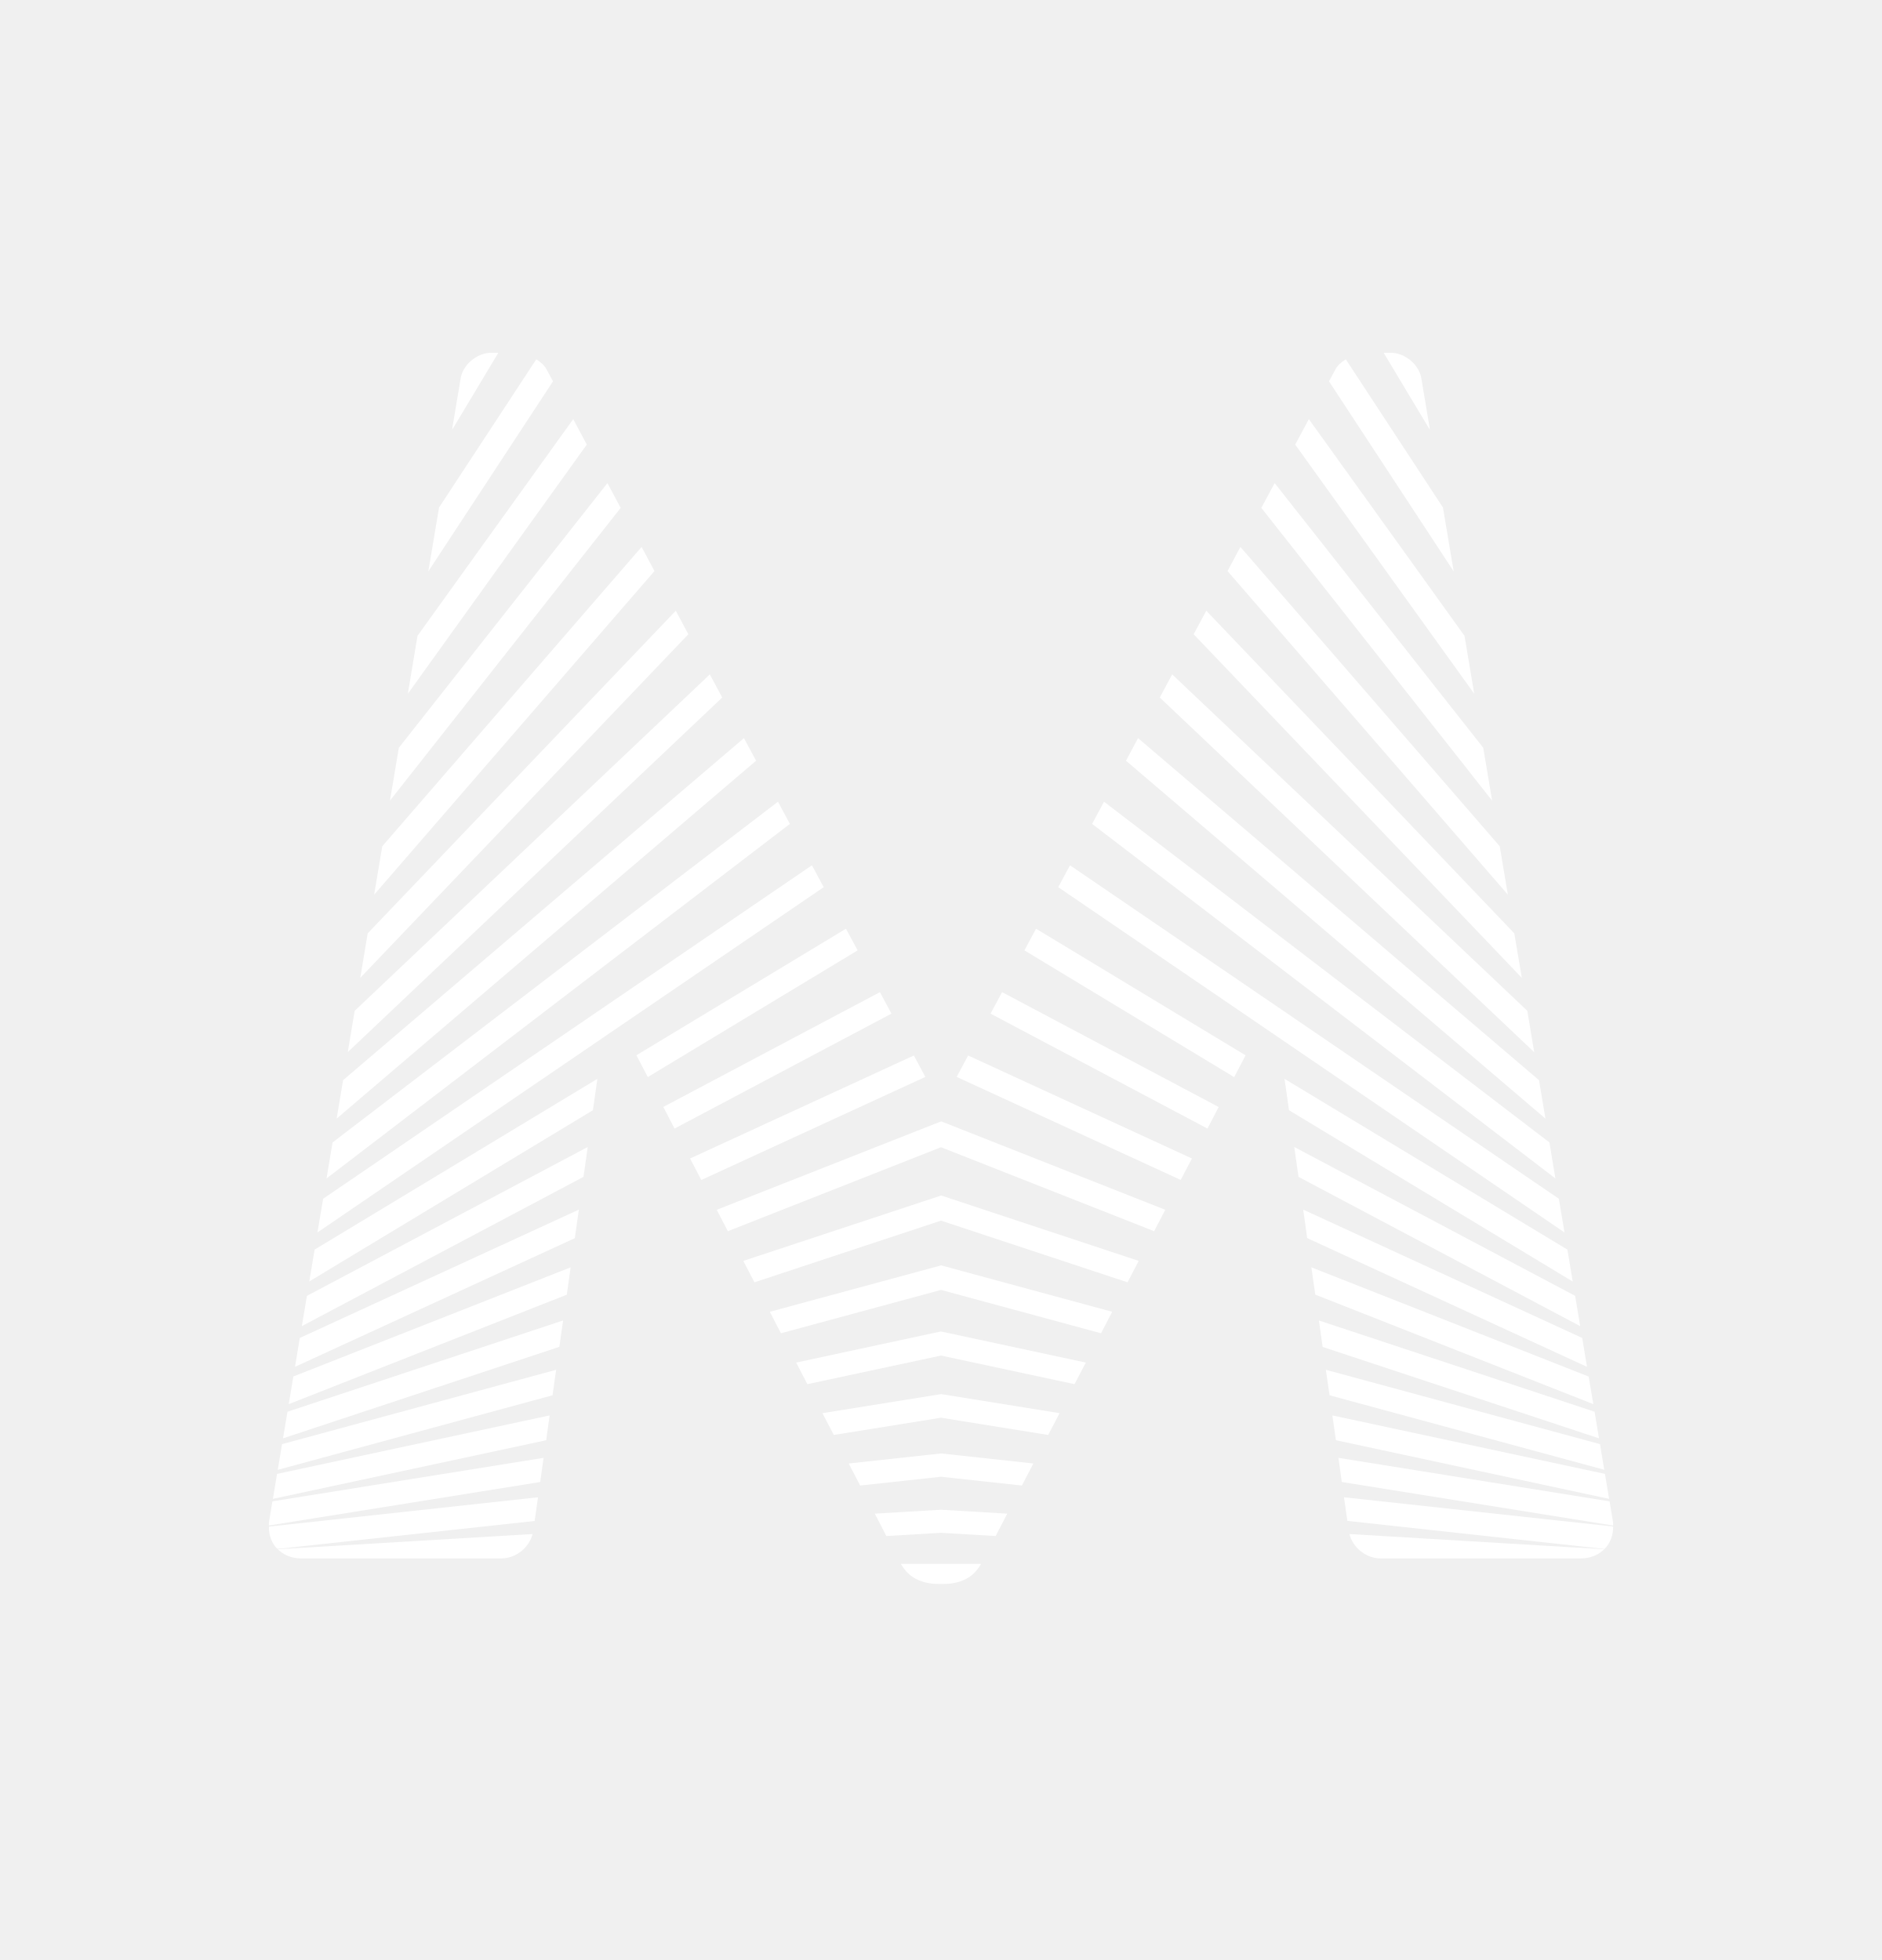
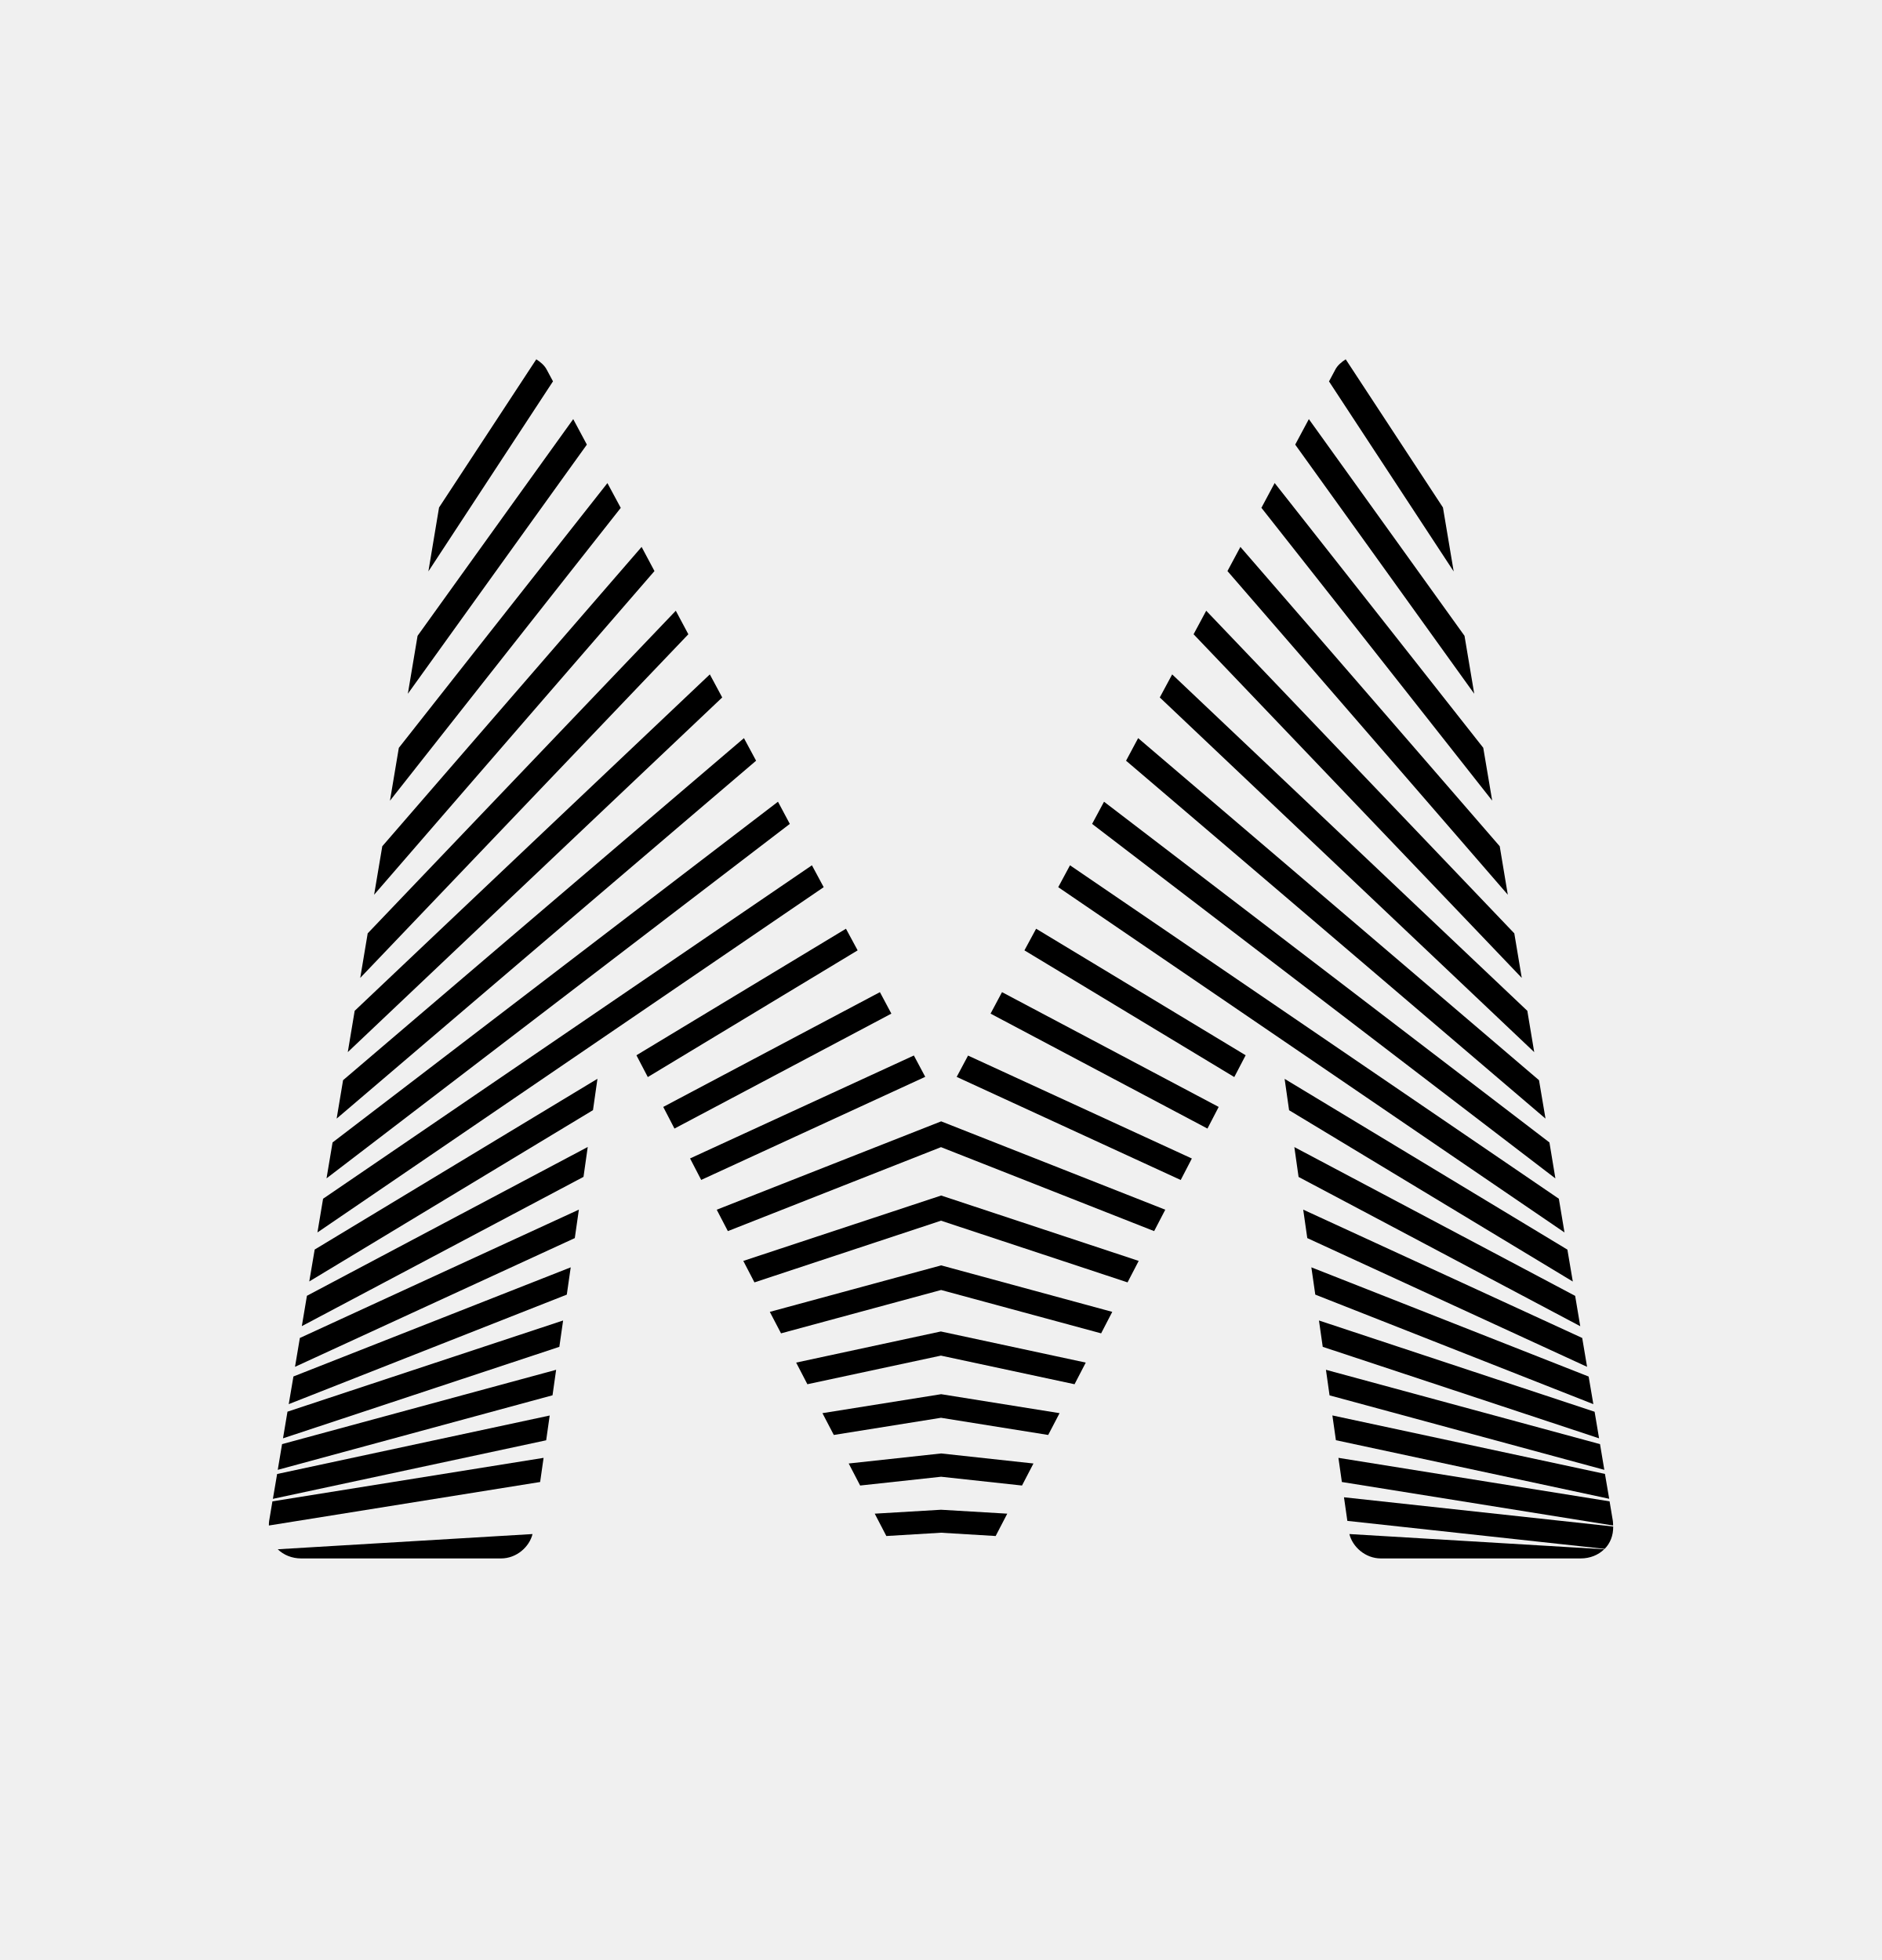
- <svg xmlns="http://www.w3.org/2000/svg" width="24" height="25" viewBox="0 0 24 25" fill="none">
-   <path fill-rule="evenodd" clip-rule="evenodd" d="M11.998 16.983L10.153 17.38L10.296 17.655L12 17.29L13.703 17.655L13.847 17.38L11.998 16.983Z" fill="white" />
-   <path fill-rule="evenodd" clip-rule="evenodd" d="M3.849 16.915L7.441 15.011L7.495 14.63L3.914 16.529L3.849 16.915Z" fill="white" />
-   <path fill-rule="evenodd" clip-rule="evenodd" d="M12 19.257L11.156 19.307L11.303 19.592L12 19.551L12.697 19.592L12.845 19.307L12 19.257Z" fill="white" />
-   <path fill-rule="evenodd" clip-rule="evenodd" d="M3.944 16.345L7.561 14.161L7.618 13.761L4.012 15.939L3.944 16.345Z" fill="white" />
-   <path fill-rule="evenodd" clip-rule="evenodd" d="M10.488 18.025L10.633 18.303L12 18.083L13.367 18.303L13.512 18.025L12.002 17.782L10.488 18.025Z" fill="white" />
-   <mask id="mask0" mask-type="alpha" maskUnits="userSpaceOnUse" x="11" y="19" width="2" height="2">
-     <path fill-rule="evenodd" clip-rule="evenodd" d="M11.487 19.945H12.512V20.206H11.487V19.945Z" fill="white" />
+ <svg xmlns="http://www.w3.org/2000/svg" fill="none" height="25" viewBox="0 0 24 25" width="24">
+   <mask id="a" height="2" maskUnits="userSpaceOnUse" width="2" x="11" y="19">
+     <path clip-rule="evenodd" d="m11.487 19.945h1.025v.262h-1.025z" fill="#000" fill-rule="evenodd" />
  </mask>
-   <g mask="url(#mask0)">
-     <path fill-rule="evenodd" clip-rule="evenodd" d="M11.487 19.945C11.558 20.067 11.678 20.206 12.001 20.206C12.323 20.206 12.442 20.067 12.512 19.945H11.487Z" fill="white" />
+   <mask id="b" height="1" maskUnits="userSpaceOnUse" width="4" x="3" y="19">
+     <path clip-rule="evenodd" d="m3.428 19.098h3.432v.659h-3.432z" fill="#000" fill-rule="evenodd" />
+   </mask>
+   <mask id="c" height="2" maskUnits="userSpaceOnUse" width="2" x="5" y="4">
+     <path clip-rule="evenodd" d="m5.764 4.5h.59v.985h-.59z" fill="#000" fill-rule="evenodd" />
+   </mask>
+   <mask id="d" height="2" maskUnits="userSpaceOnUse" width="2" x="17" y="4">
+     <path clip-rule="evenodd" d="m17.645 4.5h.59v.985h-.59z" fill="#000" fill-rule="evenodd" />
+   </mask>
+   <path clip-rule="evenodd" d="m11.998 16.983-1.845.397.143.276 1.703-.365 1.704.365.143-.276z" fill="#000" fill-rule="evenodd" />
+   <path clip-rule="evenodd" d="m3.849 16.915 3.592-1.904.054-.381-3.581 1.898z" fill="#000" fill-rule="evenodd" />
+   <path clip-rule="evenodd" d="m12 19.257-.845.05.148.285.697-.042.697.042.148-.285z" fill="#000" fill-rule="evenodd" />
+   <path clip-rule="evenodd" d="m3.944 16.345 3.618-2.185.057-.4-3.606 2.178z" fill="#000" fill-rule="evenodd" />
+   <path clip-rule="evenodd" d="m10.488 18.025.145.278 1.367-.219 1.367.219.145-.278-1.51-.242z" fill="#000" fill-rule="evenodd" />
+   <g mask="url(#a)">
+     <path clip-rule="evenodd" d="m11.487 19.945c.071.122.191.262.513.262.323 0 .441-.139.512-.262z" fill="#000" fill-rule="evenodd" />
  </g>
-   <path fill-rule="evenodd" clip-rule="evenodd" d="M12.002 18.539L10.823 18.667L10.969 18.948L12 18.836L13.032 18.948L13.178 18.667L12.002 18.539Z" fill="white" />
-   <path fill-rule="evenodd" clip-rule="evenodd" d="M3.762 17.434L7.33 15.793L7.382 15.429L3.823 17.066L3.762 17.434Z" fill="white" />
-   <path fill-rule="evenodd" clip-rule="evenodd" d="M3.842 19.878H6.389C6.59 19.878 6.752 19.728 6.791 19.567L3.542 19.761C3.617 19.834 3.722 19.878 3.842 19.878Z" fill="white" />
-   <path fill-rule="evenodd" clip-rule="evenodd" d="M6.973 4.717C6.946 4.662 6.895 4.619 6.839 4.583L5.599 6.473L5.462 7.288L7.052 4.864L6.973 4.717Z" fill="white" />
-   <path fill-rule="evenodd" clip-rule="evenodd" d="M3.682 17.91L7.228 16.514L7.277 16.165L3.741 17.557L3.682 17.91Z" fill="white" />
-   <mask id="mask1" mask-type="alpha" maskUnits="userSpaceOnUse" x="3" y="19" width="4" height="1">
-     <path fill-rule="evenodd" clip-rule="evenodd" d="M3.428 19.098H6.861V19.757H3.428V19.098Z" fill="white" />
-   </mask>
-   <g mask="url(#mask1)">
-     <path fill-rule="evenodd" clip-rule="evenodd" d="M3.537 19.757L6.818 19.4L6.861 19.098L3.429 19.472C3.427 19.588 3.467 19.686 3.537 19.757Z" fill="white" />
+   <path clip-rule="evenodd" d="m12.002 18.539-1.179.128.146.281 1.032-.112 1.032.112.146-.281z" fill="#000" fill-rule="evenodd" />
+   <path clip-rule="evenodd" d="m3.762 17.434 3.568-1.642.052-.363-3.558 1.637z" fill="#000" fill-rule="evenodd" />
+   <path clip-rule="evenodd" d="m3.842 19.878h2.547c.201 0 .363-.15.402-.311l-3.249.194c.075.073.18.117.3.117z" fill="#000" fill-rule="evenodd" />
+   <path clip-rule="evenodd" d="m6.973 4.717c-.027-.054-.078-.098-.134-.134l-1.24 1.89-.136.815 1.589-2.424z" fill="#000" fill-rule="evenodd" />
+   <path clip-rule="evenodd" d="m3.682 17.91 3.546-1.397.05-.348-3.536 1.392z" fill="#000" fill-rule="evenodd" />
+   <g mask="url(#b)">
+     <path clip-rule="evenodd" d="m3.537 19.757 3.281-.357.043-.302-3.432.373c-.002.117.039.215.109.285z" fill="#000" fill-rule="evenodd" />
  </g>
-   <path fill-rule="evenodd" clip-rule="evenodd" d="M3.609 18.346L7.133 17.179L7.181 16.843L3.666 18.007L3.609 18.346Z" fill="white" />
-   <path fill-rule="evenodd" clip-rule="evenodd" d="M3.432 19.401C3.429 19.421 3.43 19.439 3.429 19.458L6.889 18.903L6.932 18.595L3.474 19.15L3.432 19.401Z" fill="white" />
-   <path fill-rule="evenodd" clip-rule="evenodd" d="M3.542 18.748L7.046 17.797L7.092 17.472L3.597 18.42L3.542 18.748Z" fill="white" />
-   <path fill-rule="evenodd" clip-rule="evenodd" d="M3.48 19.118L6.965 18.37L7.009 18.054L3.533 18.8L3.48 19.118Z" fill="white" />
-   <path fill-rule="evenodd" clip-rule="evenodd" d="M8.618 7.79L4.689 11.905L4.594 12.473L8.778 8.09L8.618 7.79Z" fill="white" />
-   <path fill-rule="evenodd" clip-rule="evenodd" d="M8.182 6.976L4.875 10.794L4.771 11.412L8.346 7.284L8.182 6.976Z" fill="white" />
-   <path fill-rule="evenodd" clip-rule="evenodd" d="M9.052 8.602L4.523 12.893L4.435 13.42L9.21 8.897L9.052 8.602Z" fill="white" />
-   <path fill-rule="evenodd" clip-rule="evenodd" d="M7.746 6.162L5.086 9.538L4.973 10.212L7.915 6.478L7.746 6.162Z" fill="white" />
-   <path fill-rule="evenodd" clip-rule="evenodd" d="M9.487 9.415L4.375 13.778L4.293 14.268L9.642 9.703L9.487 9.415Z" fill="white" />
-   <mask id="mask2" mask-type="alpha" maskUnits="userSpaceOnUse" x="5" y="4" width="2" height="2">
-     <path fill-rule="evenodd" clip-rule="evenodd" d="M5.764 4.5H6.355V5.485H5.764V4.5Z" fill="white" />
-   </mask>
-   <g mask="url(#mask2)">
-     <path fill-rule="evenodd" clip-rule="evenodd" d="M6.26 4.5C6.087 4.5 5.893 4.651 5.871 4.846L5.764 5.485L6.355 4.5H6.26Z" fill="white" />
+   <path clip-rule="evenodd" d="m3.609 18.346 3.524-1.167.048-.336-3.515 1.163z" fill="#000" fill-rule="evenodd" />
+   <path clip-rule="evenodd" d="m3.432 19.401c-.003.02-.003.038-.003.057l3.459-.555.044-.308-3.458.555z" fill="#000" fill-rule="evenodd" />
+   <path clip-rule="evenodd" d="m3.542 18.748 3.504-.951.046-.325-3.495.948z" fill="#000" fill-rule="evenodd" />
+   <path clip-rule="evenodd" d="m3.48 19.118 3.485-.747.045-.316-3.476.746z" fill="#000" fill-rule="evenodd" />
+   <path clip-rule="evenodd" d="m8.618 7.79-3.929 4.115-.095.568 4.184-4.383z" fill="#000" fill-rule="evenodd" />
+   <path clip-rule="evenodd" d="m8.182 6.976-3.307 3.818-.104.618 3.575-4.128z" fill="#000" fill-rule="evenodd" />
+   <path clip-rule="evenodd" d="m9.052 8.602-4.529 4.291-.088.527 4.775-4.524z" fill="#000" fill-rule="evenodd" />
+   <path clip-rule="evenodd" d="m7.746 6.162-2.66 3.377-.113.674 2.943-3.735z" fill="#000" fill-rule="evenodd" />
+   <path clip-rule="evenodd" d="m9.487 9.415-5.112 4.363-.082.49 5.349-4.565z" fill="#000" fill-rule="evenodd" />
+   <g mask="url(#c)">
+     <path clip-rule="evenodd" d="m6.26 4.5c-.173 0-.367.152-.389.347l-.107.638.59-.985z" fill="#000" fill-rule="evenodd" />
  </g>
-   <path fill-rule="evenodd" clip-rule="evenodd" d="M7.31 5.346L5.324 8.11L5.201 8.849L7.483 5.671L7.31 5.346Z" fill="white" />
-   <path fill-rule="evenodd" clip-rule="evenodd" d="M9.921 10.226L4.241 14.572L4.164 15.031L10.073 10.509L9.921 10.226Z" fill="white" />
-   <path fill-rule="evenodd" clip-rule="evenodd" d="M11.654 13.463L8.8 14.777L8.943 15.051L11.8 13.736L11.654 13.463Z" fill="white" />
-   <path fill-rule="evenodd" clip-rule="evenodd" d="M12.002 14.303L9.14 15.431L9.282 15.704L12 14.633L14.718 15.704L14.86 15.431L12.002 14.303Z" fill="white" />
-   <path fill-rule="evenodd" clip-rule="evenodd" d="M9.479 16.083L9.621 16.356L12 15.569L14.379 16.356L14.521 16.083L12.002 15.249L9.479 16.083Z" fill="white" />
-   <path fill-rule="evenodd" clip-rule="evenodd" d="M10.354 11.037L4.121 15.29L4.048 15.72L10.504 11.316L10.354 11.037Z" fill="white" />
-   <path fill-rule="evenodd" clip-rule="evenodd" d="M11.221 12.655L8.459 14.119L8.602 14.395L11.368 12.929L11.221 12.655Z" fill="white" />
-   <path fill-rule="evenodd" clip-rule="evenodd" d="M12.002 16.14L9.817 16.732L9.959 17.006L12 16.453L14.041 17.006L14.183 16.732L12.002 16.14Z" fill="white" />
-   <path fill-rule="evenodd" clip-rule="evenodd" d="M10.788 11.846L8.116 13.46L8.261 13.738L10.937 12.122L10.788 11.846Z" fill="white" />
-   <path fill-rule="evenodd" clip-rule="evenodd" d="M20.087 16.529L16.505 14.63L16.559 15.011L20.151 16.915L20.087 16.529Z" fill="white" />
-   <path fill-rule="evenodd" clip-rule="evenodd" d="M19.988 15.939L16.381 13.761L16.438 14.161L20.056 16.346L19.988 15.939Z" fill="white" />
-   <path fill-rule="evenodd" clip-rule="evenodd" d="M20.177 17.066L16.619 15.429L16.67 15.792L20.238 17.434L20.177 17.066Z" fill="white" />
-   <path fill-rule="evenodd" clip-rule="evenodd" d="M17.61 19.878H20.157C20.278 19.878 20.383 19.834 20.458 19.761L17.209 19.567C17.247 19.728 17.409 19.878 17.61 19.878Z" fill="white" />
-   <path fill-rule="evenodd" clip-rule="evenodd" d="M18.401 6.473L17.162 4.583C17.105 4.619 17.054 4.662 17.027 4.717L16.948 4.864L18.538 7.288L18.401 6.473Z" fill="white" />
-   <path fill-rule="evenodd" clip-rule="evenodd" d="M20.259 17.558L16.723 16.165L16.773 16.513L20.319 17.91L20.259 17.558Z" fill="white" />
-   <path fill-rule="evenodd" clip-rule="evenodd" d="M17.139 19.098L17.182 19.399L20.462 19.757C20.532 19.686 20.573 19.588 20.571 19.471L17.139 19.098Z" fill="white" />
-   <path fill-rule="evenodd" clip-rule="evenodd" d="M20.335 18.007L16.819 16.843L16.867 17.18L20.391 18.346L20.335 18.007Z" fill="white" />
-   <path fill-rule="evenodd" clip-rule="evenodd" d="M20.568 19.401L20.526 19.15L17.068 18.595L17.111 18.903L20.571 19.458C20.57 19.439 20.571 19.421 20.568 19.401Z" fill="white" />
-   <path fill-rule="evenodd" clip-rule="evenodd" d="M20.404 18.42L16.908 17.472L16.955 17.797L20.458 18.747L20.404 18.42Z" fill="white" />
-   <path fill-rule="evenodd" clip-rule="evenodd" d="M20.467 18.8L16.991 18.054L17.036 18.37L20.52 19.118L20.467 18.8Z" fill="white" />
-   <path fill-rule="evenodd" clip-rule="evenodd" d="M19.311 11.905L15.383 7.79L15.222 8.09L19.407 12.473L19.311 11.905Z" fill="white" />
-   <path fill-rule="evenodd" clip-rule="evenodd" d="M19.125 10.794L15.818 6.976L15.654 7.284L19.229 11.412L19.125 10.794Z" fill="white" />
-   <path fill-rule="evenodd" clip-rule="evenodd" d="M19.477 12.893L14.948 8.602L14.79 8.897L19.565 13.421L19.477 12.893Z" fill="white" />
-   <path fill-rule="evenodd" clip-rule="evenodd" d="M18.915 9.538L16.255 6.162L16.085 6.478L19.028 10.212L18.915 9.538Z" fill="white" />
-   <path fill-rule="evenodd" clip-rule="evenodd" d="M19.626 13.778L14.513 9.415L14.359 9.703L19.708 14.268L19.626 13.778Z" fill="white" />
-   <mask id="mask3" mask-type="alpha" maskUnits="userSpaceOnUse" x="17" y="4" width="2" height="2">
-     <path fill-rule="evenodd" clip-rule="evenodd" d="M17.645 4.5H18.236V5.485H17.645V4.5Z" fill="white" />
-   </mask>
-   <g mask="url(#mask3)">
-     <path fill-rule="evenodd" clip-rule="evenodd" d="M18.129 4.846C18.107 4.651 17.913 4.5 17.74 4.5H17.645L18.236 5.485L18.129 4.846Z" fill="white" />
+   <g clip-rule="evenodd" fill="#000" fill-rule="evenodd">
+     <path d="m7.31 5.346-1.985 2.764-.124.739 2.283-3.178z" />
+     <path d="m9.921 10.226-5.68 4.346-.077.458 5.908-4.521z" />
+     <path d="m11.654 13.463-2.854 1.313.142.274 2.857-1.315z" />
+     <path d="m12.002 14.303-2.862 1.127.142.273 2.718-1.071 2.718 1.071.142-.273z" />
+     <path d="m9.479 16.083.142.274 2.379-.787 2.379.787.142-.274-2.519-.834z" />
+     <path d="m10.354 11.037-6.234 4.253-.072.43 6.456-4.404z" />
+     <path d="m11.221 12.655-2.763 1.464.143.276 2.766-1.466z" />
+     <path d="m12.002 16.14-2.185.593.143.274 2.041-.553 2.041.553.142-.274z" />
+     <path d="m10.788 11.846-2.672 1.614.145.278 2.676-1.616z" />
+     <path d="m20.087 16.529-3.581-1.898.054.381 3.592 1.904z" />
+     <path d="m19.988 15.939-3.606-2.178.057.4 3.618 2.185z" />
+     <path d="m20.177 17.066-3.558-1.637.052.363 3.568 1.642z" />
+     <path d="m17.61 19.878h2.547c.12 0 .226-.044.3-.117l-3.249-.194c.039.161.201.311.402.311z" />
+     <path d="m18.401 6.473-1.24-1.89c-.056.036-.107.08-.134.134l-.079.148 1.59 2.424z" />
+     <path d="m20.259 17.558-3.536-1.393.05.348 3.546 1.397z" />
+     <path d="m17.139 19.098.043.301 3.281.357c.07-.07.111-.169.109-.285z" />
+     <path d="m20.335 18.007-3.515-1.164.048.336 3.524 1.167z" />
+     <path d="m20.568 19.401-.042-.251-3.458-.555.044.308 3.459.555c-.001-.019 0-.037-.003-.057z" />
+     <path d="m20.404 18.42-3.495-.948.046.326 3.504.95z" />
+     <path d="m20.467 18.8-3.476-.746.045.316 3.485.747z" />
+     <path d="m19.311 11.905-3.929-4.115-.161.3 4.185 4.383z" />
+     <path d="m19.125 10.794-3.307-3.818-.165.308 3.575 4.128z" />
+     <path d="m19.477 12.893-4.529-4.291-.158.294 4.775 4.524z" />
+     <path d="m18.915 9.538-2.66-3.377-.169.316 2.943 3.735z" />
+     <path d="m19.626 13.778-5.112-4.363-.154.288 5.349 4.565z" />
  </g>
-   <path fill-rule="evenodd" clip-rule="evenodd" d="M18.676 8.11L16.691 5.346L16.517 5.671L18.8 8.849L18.676 8.11Z" fill="white" />
-   <path fill-rule="evenodd" clip-rule="evenodd" d="M19.759 14.572L14.079 10.226L13.927 10.509L19.835 15.031L19.759 14.572Z" fill="white" />
-   <path fill-rule="evenodd" clip-rule="evenodd" d="M12.2 13.736L15.057 15.05L15.2 14.777L12.346 13.463L12.2 13.736Z" fill="white" />
-   <path fill-rule="evenodd" clip-rule="evenodd" d="M19.879 15.29L13.645 11.037L13.495 11.316L19.951 15.72L19.879 15.29Z" fill="white" />
-   <path fill-rule="evenodd" clip-rule="evenodd" d="M12.632 12.929L15.398 14.395L15.541 14.12L12.779 12.655L12.632 12.929Z" fill="white" />
-   <path fill-rule="evenodd" clip-rule="evenodd" d="M13.064 12.122L15.739 13.739L15.884 13.461L13.212 11.846L13.064 12.122Z" fill="white" />
+   <g mask="url(#d)">
+     <path clip-rule="evenodd" d="m18.129 4.846c-.021-.195-.216-.347-.389-.347h-.095l.59.985z" fill="#000" fill-rule="evenodd" />
+   </g>
+   <path clip-rule="evenodd" d="m18.676 8.11-1.985-2.764-.174.325 2.283 3.178z" fill="#000" fill-rule="evenodd" />
+   <path clip-rule="evenodd" d="m19.759 14.572-5.68-4.346-.152.283 5.908 4.522z" fill="#000" fill-rule="evenodd" />
+   <path clip-rule="evenodd" d="m12.2 13.736 2.857 1.315.142-.274-2.854-1.313z" fill="#000" fill-rule="evenodd" />
+   <path clip-rule="evenodd" d="m19.879 15.29-6.234-4.253-.15.279 6.456 4.404z" fill="#000" fill-rule="evenodd" />
+   <path clip-rule="evenodd" d="m12.632 12.929 2.766 1.466.143-.276-2.763-1.464z" fill="#000" fill-rule="evenodd" />
+   <path clip-rule="evenodd" d="m13.064 12.122 2.676 1.616.145-.278-2.672-1.614z" fill="#000" fill-rule="evenodd" />
</svg>
